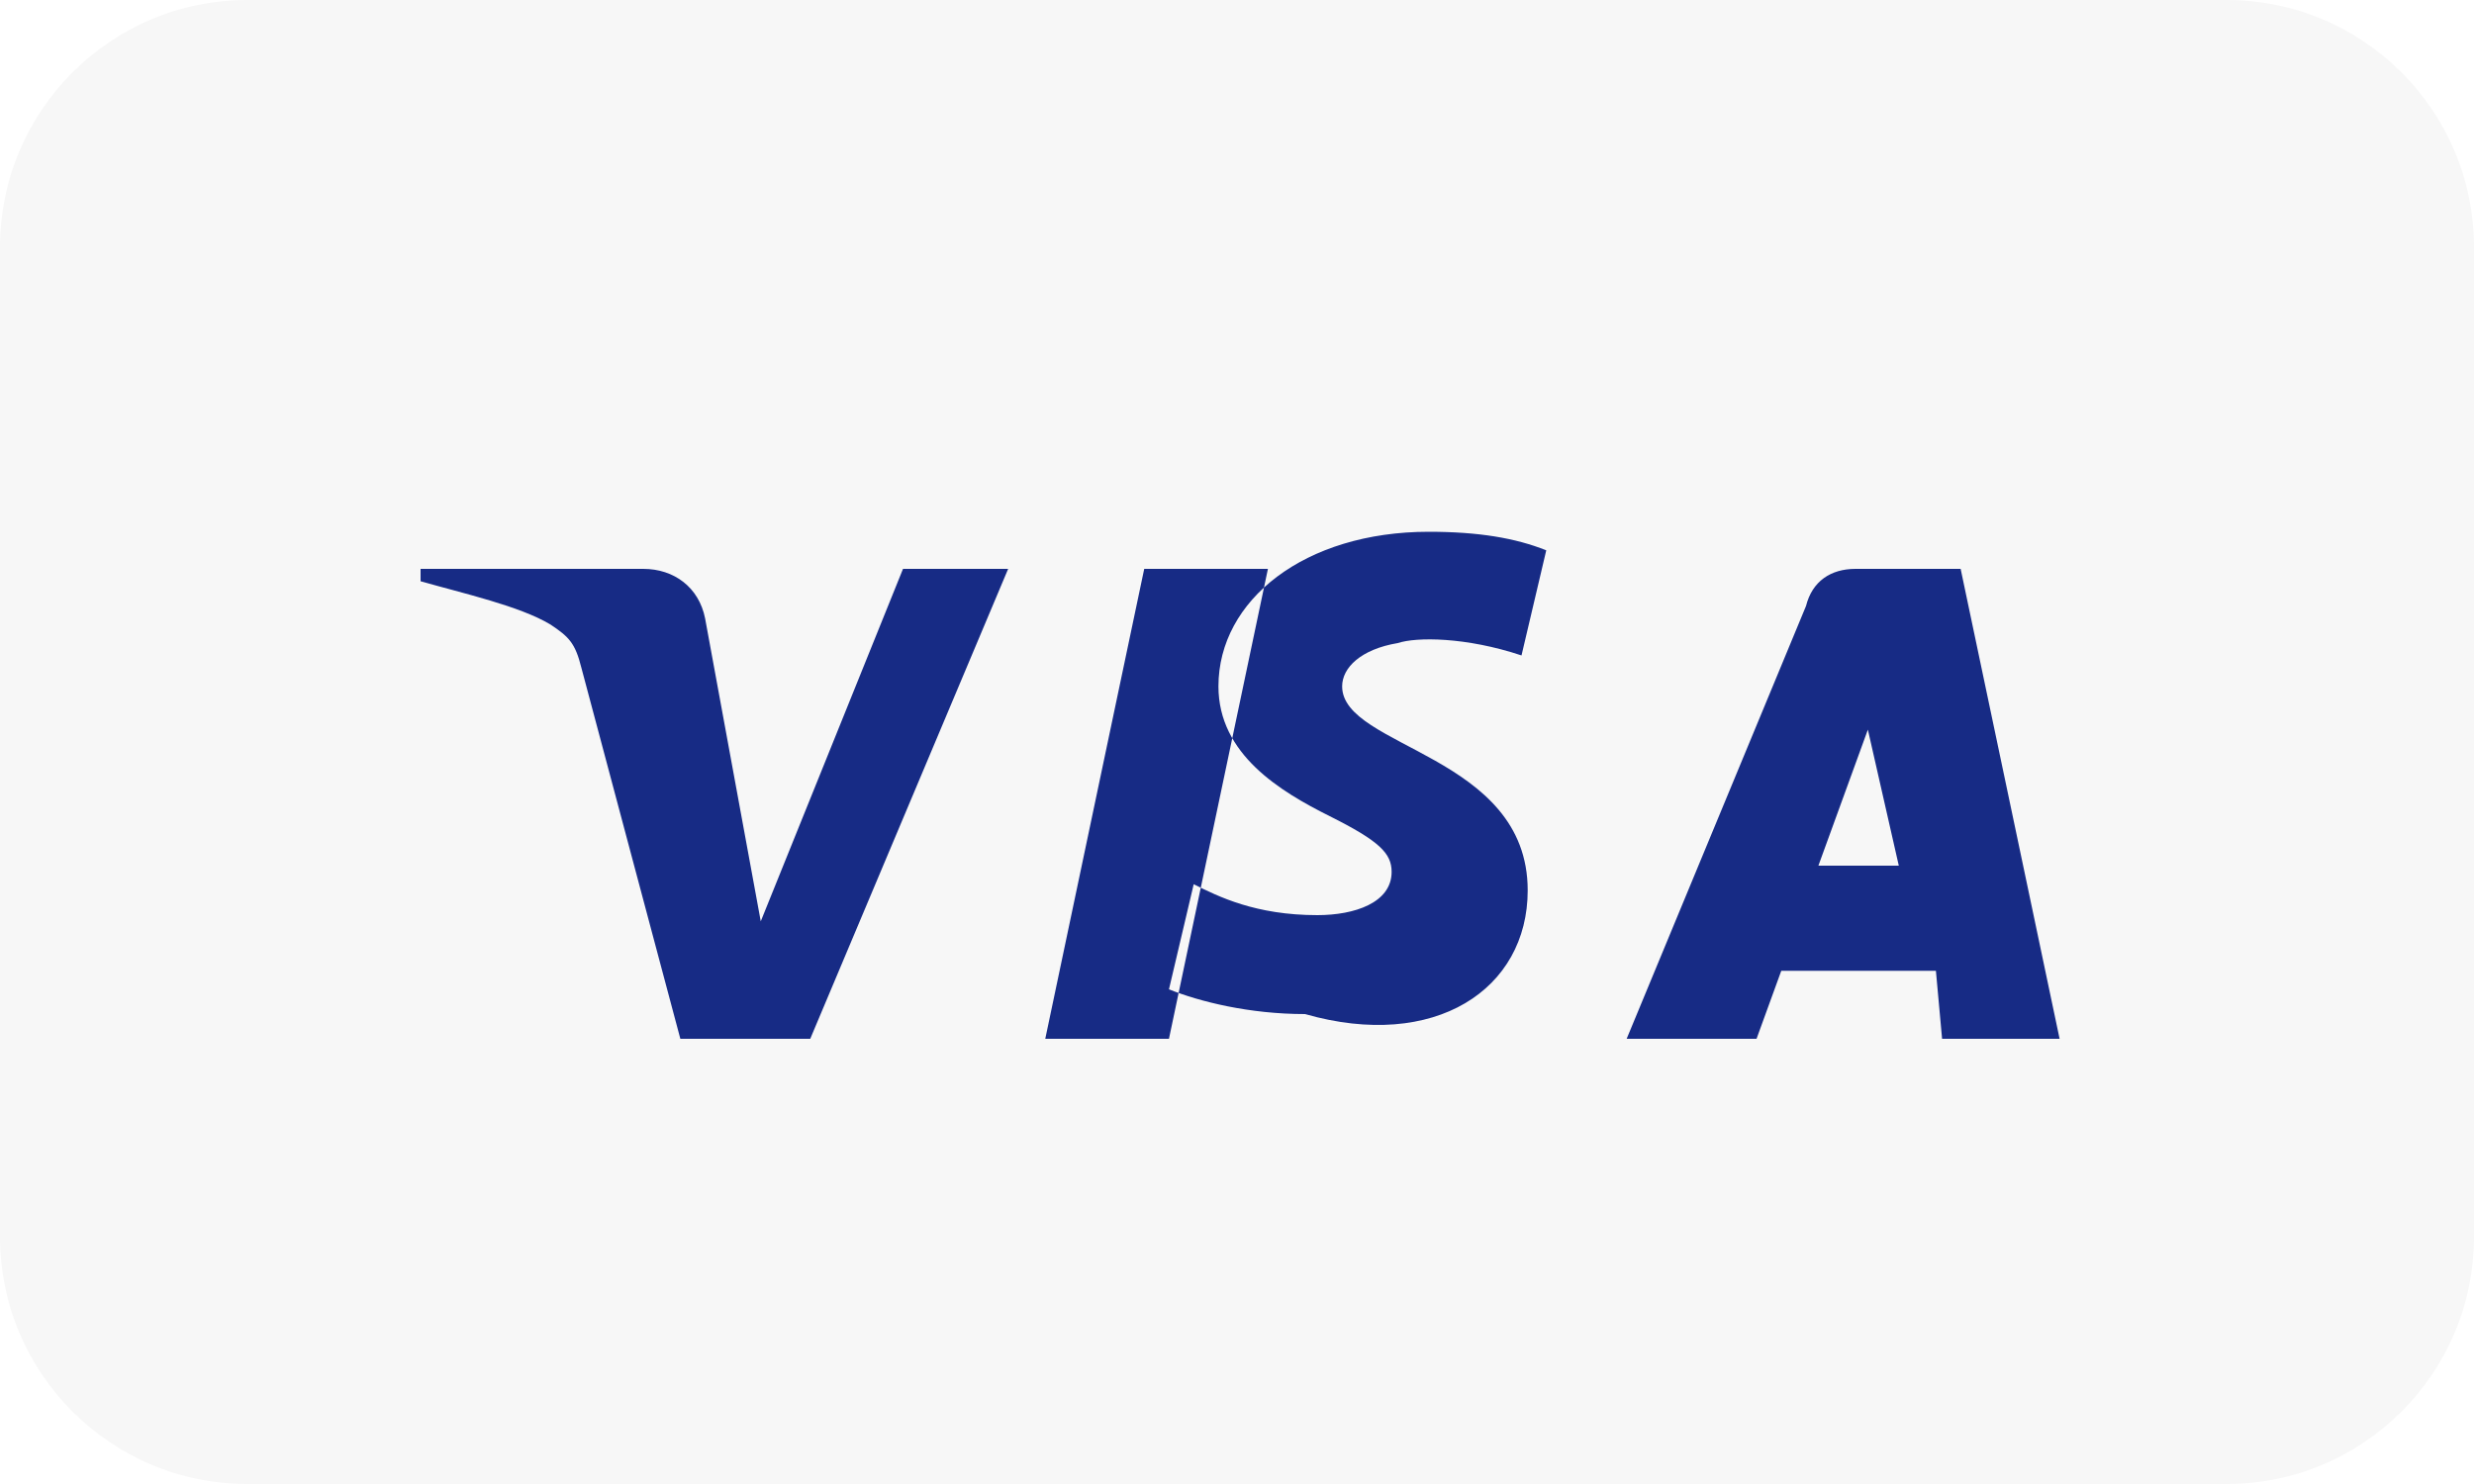
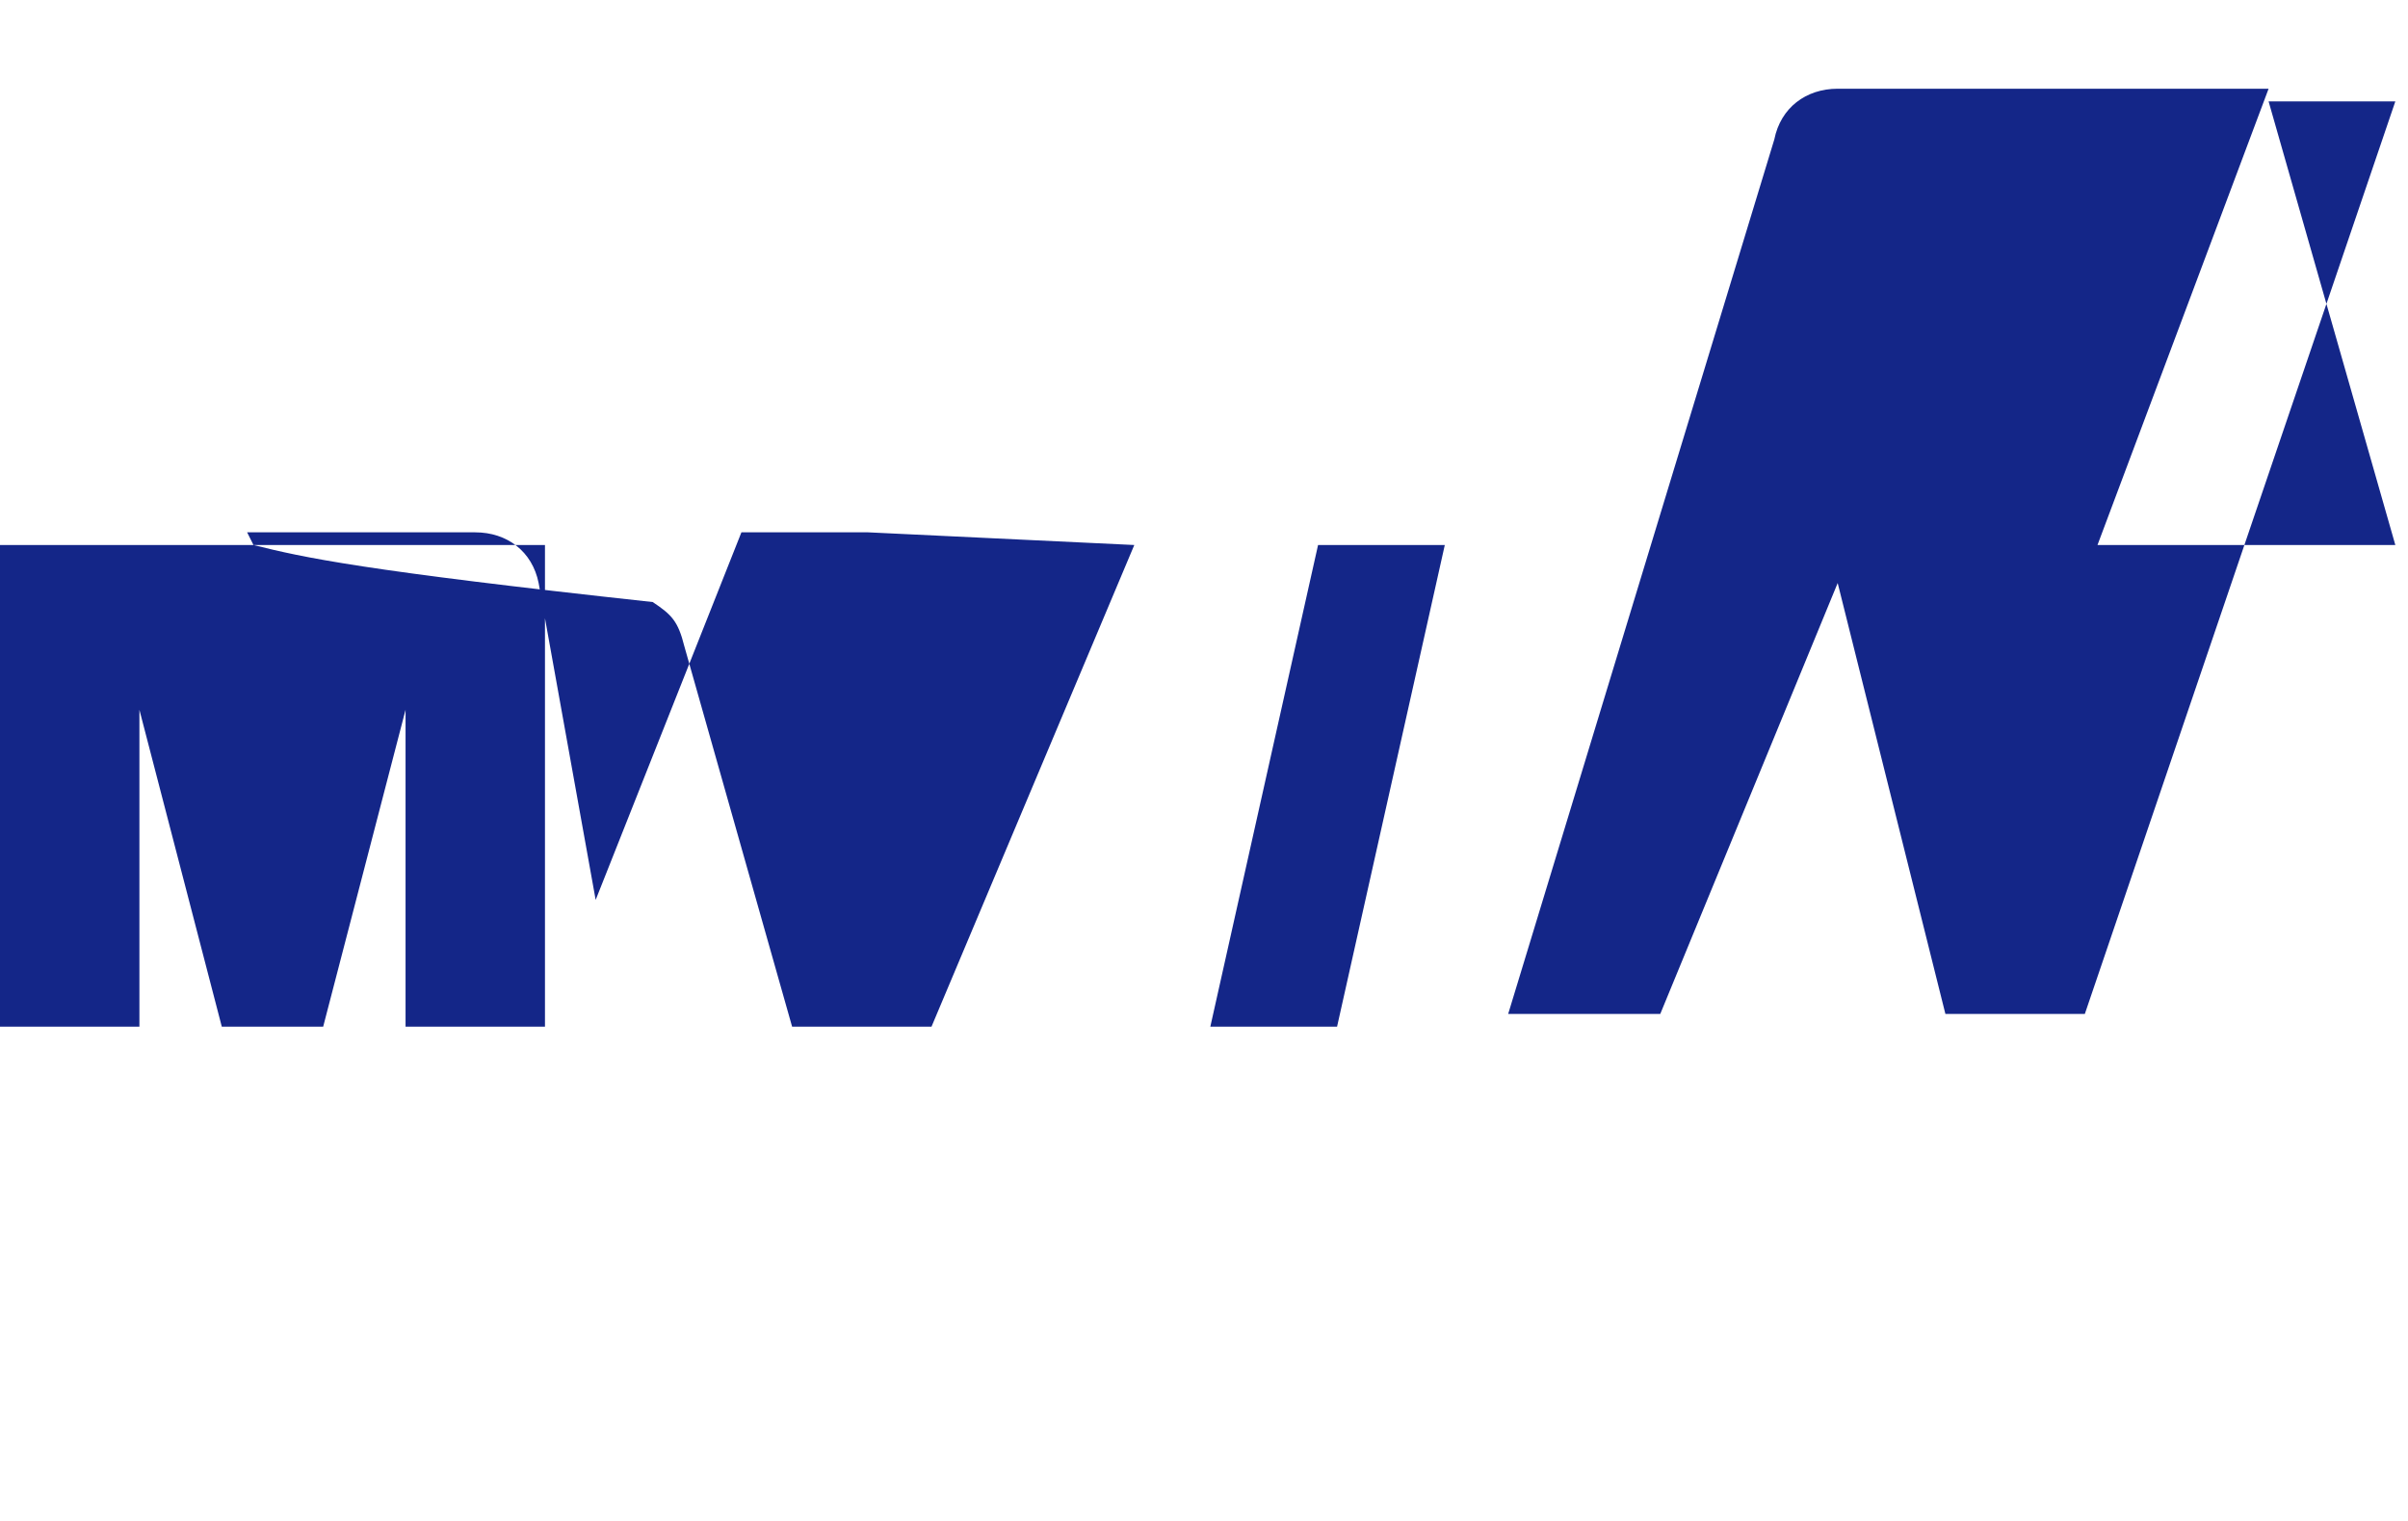
- <svg xmlns="http://www.w3.org/2000/svg" viewBox="0 0 40 24" width="40" height="24">
-   <rect width="40" height="24" rx="4" fill="#f7f7f7" />
-   <path d="M16.3,9.2l-3.2,7.6h-2.1l-1.6-6c-0.1-0.4-0.2-0.5-0.5-0.7c-0.5-0.3-1.4-0.5-2.1-0.7l0-0.2h3.6c0.5,0,0.9,0.3,1,0.8l0.9,4.9l2.3-5.7 L16.3,9.2z M24.7,14.4c0-2.2-3-2.3-3-3.3c0-0.3,0.3-0.6,0.9-0.7c0.3-0.1,1.1-0.1,2,0.2l0.4-1.7c-0.5-0.2-1.1-0.3-1.9-0.3 c-2,0-3.4,1.1-3.4,2.5c0,1.1,1,1.7,1.8,2.1c0.8,0.4,1,0.6,1,0.9c0,0.5-0.6,0.7-1.2,0.7c-1,0-1.6-0.3-2-0.5l-0.4,1.7 c0.5,0.2,1.3,0.4,2.2,0.4C23.2,17,24.7,16,24.7,14.4 M31.4,16.8h1.9l-1.6-7.6h-1.7c-0.4,0-0.7,0.2-0.8,0.6l-2.9,7h2.1l0.4-1.1h2.5 L31.4,16.8z M29.4,14l0.8-2.2l0.5,2.2H29.4z M20.5,9.2l-1.6,7.6h-2l1.6-7.6L20.5,9.2z" fill="#172B85" />
+ <svg xmlns="http://www.w3.org/2000/svg" viewBox="0 0 38 24">
+   <path fill="#142688" d="M37.8 8.6h-4.7l2.7-7.2H29c-.5 0-.9.3-1 .8L23.8 16h2.4L29 9.2l1.7 6.8h2.2l4.9-14.4h-2zm-15 0l-1.7 7.6h-2l1.7-7.6h2zm-4.9 0l-3.2 7.6h-2.2l-1.7-6c-.1-.4-.2-.5-.5-.7C5.7 9 4.8 8.8 4 8.6l-.1-.2h3.6c.5 0 .9.3 1 .8l.9 5 2.3-5.8h2zm-12.6 0H0v7.6h2.2v-5l1.3 5h1.6l1.3-5v5h2.2V8.6H5.3z" />
</svg>
